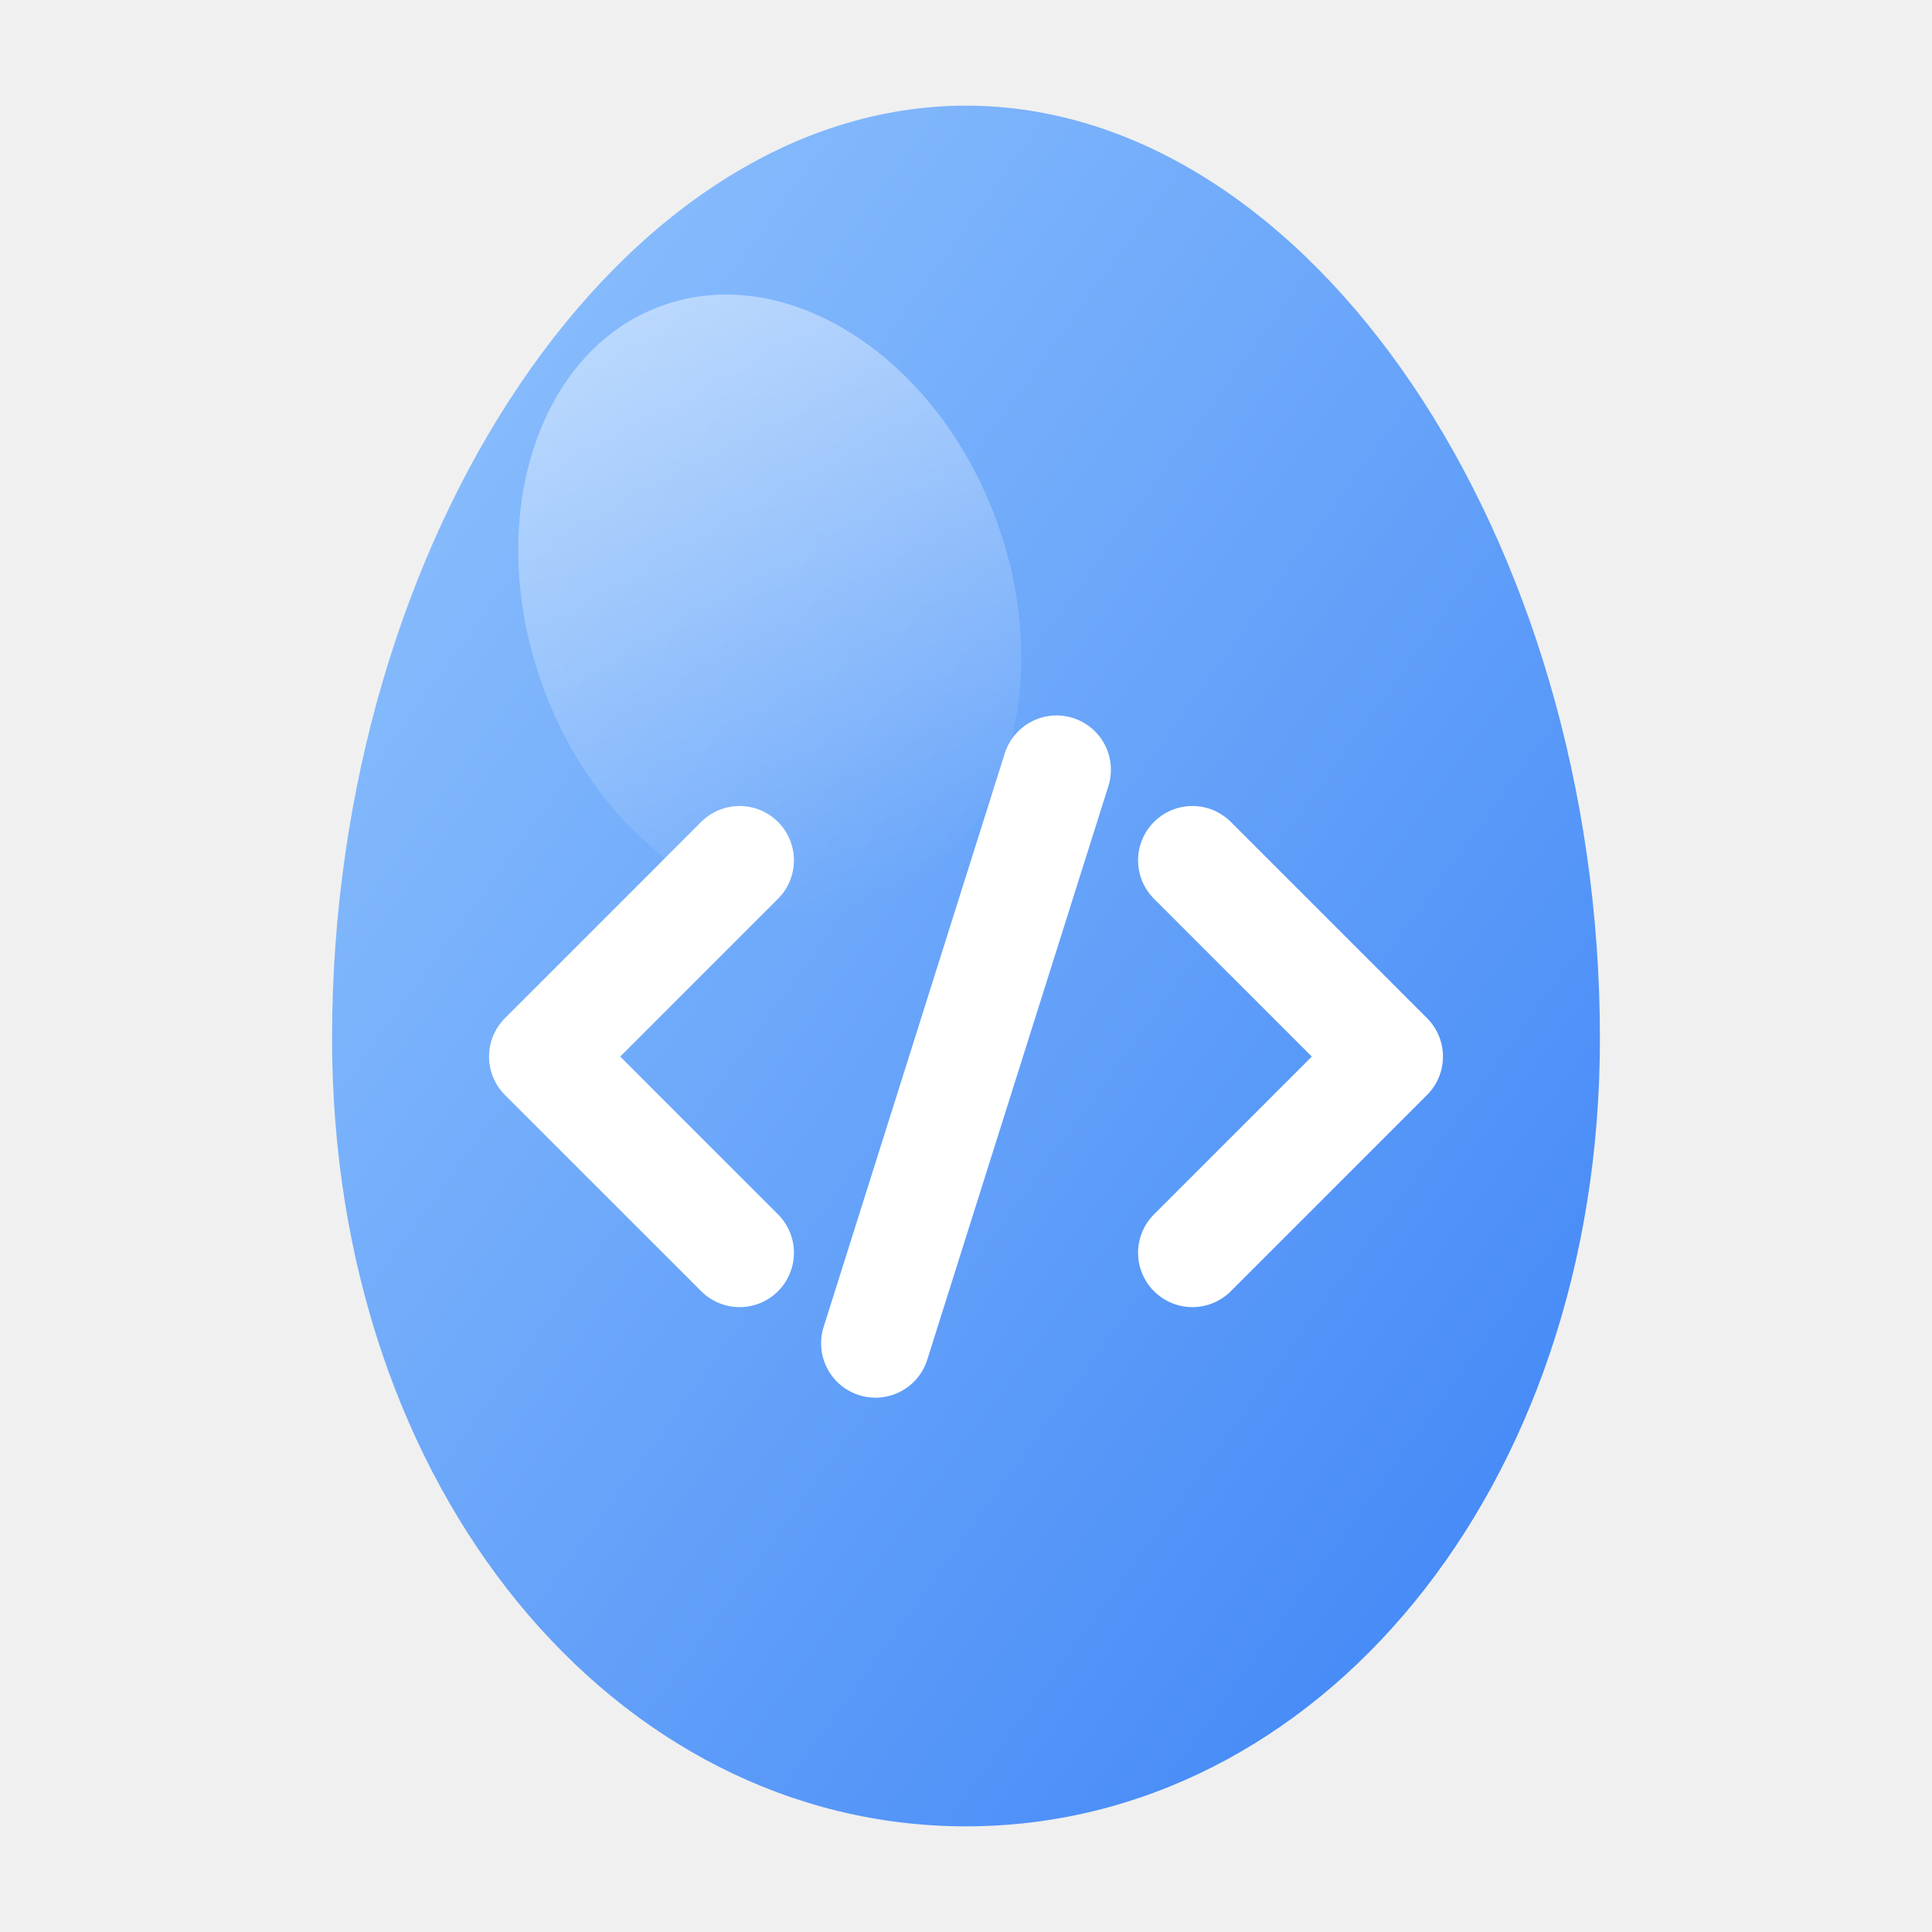
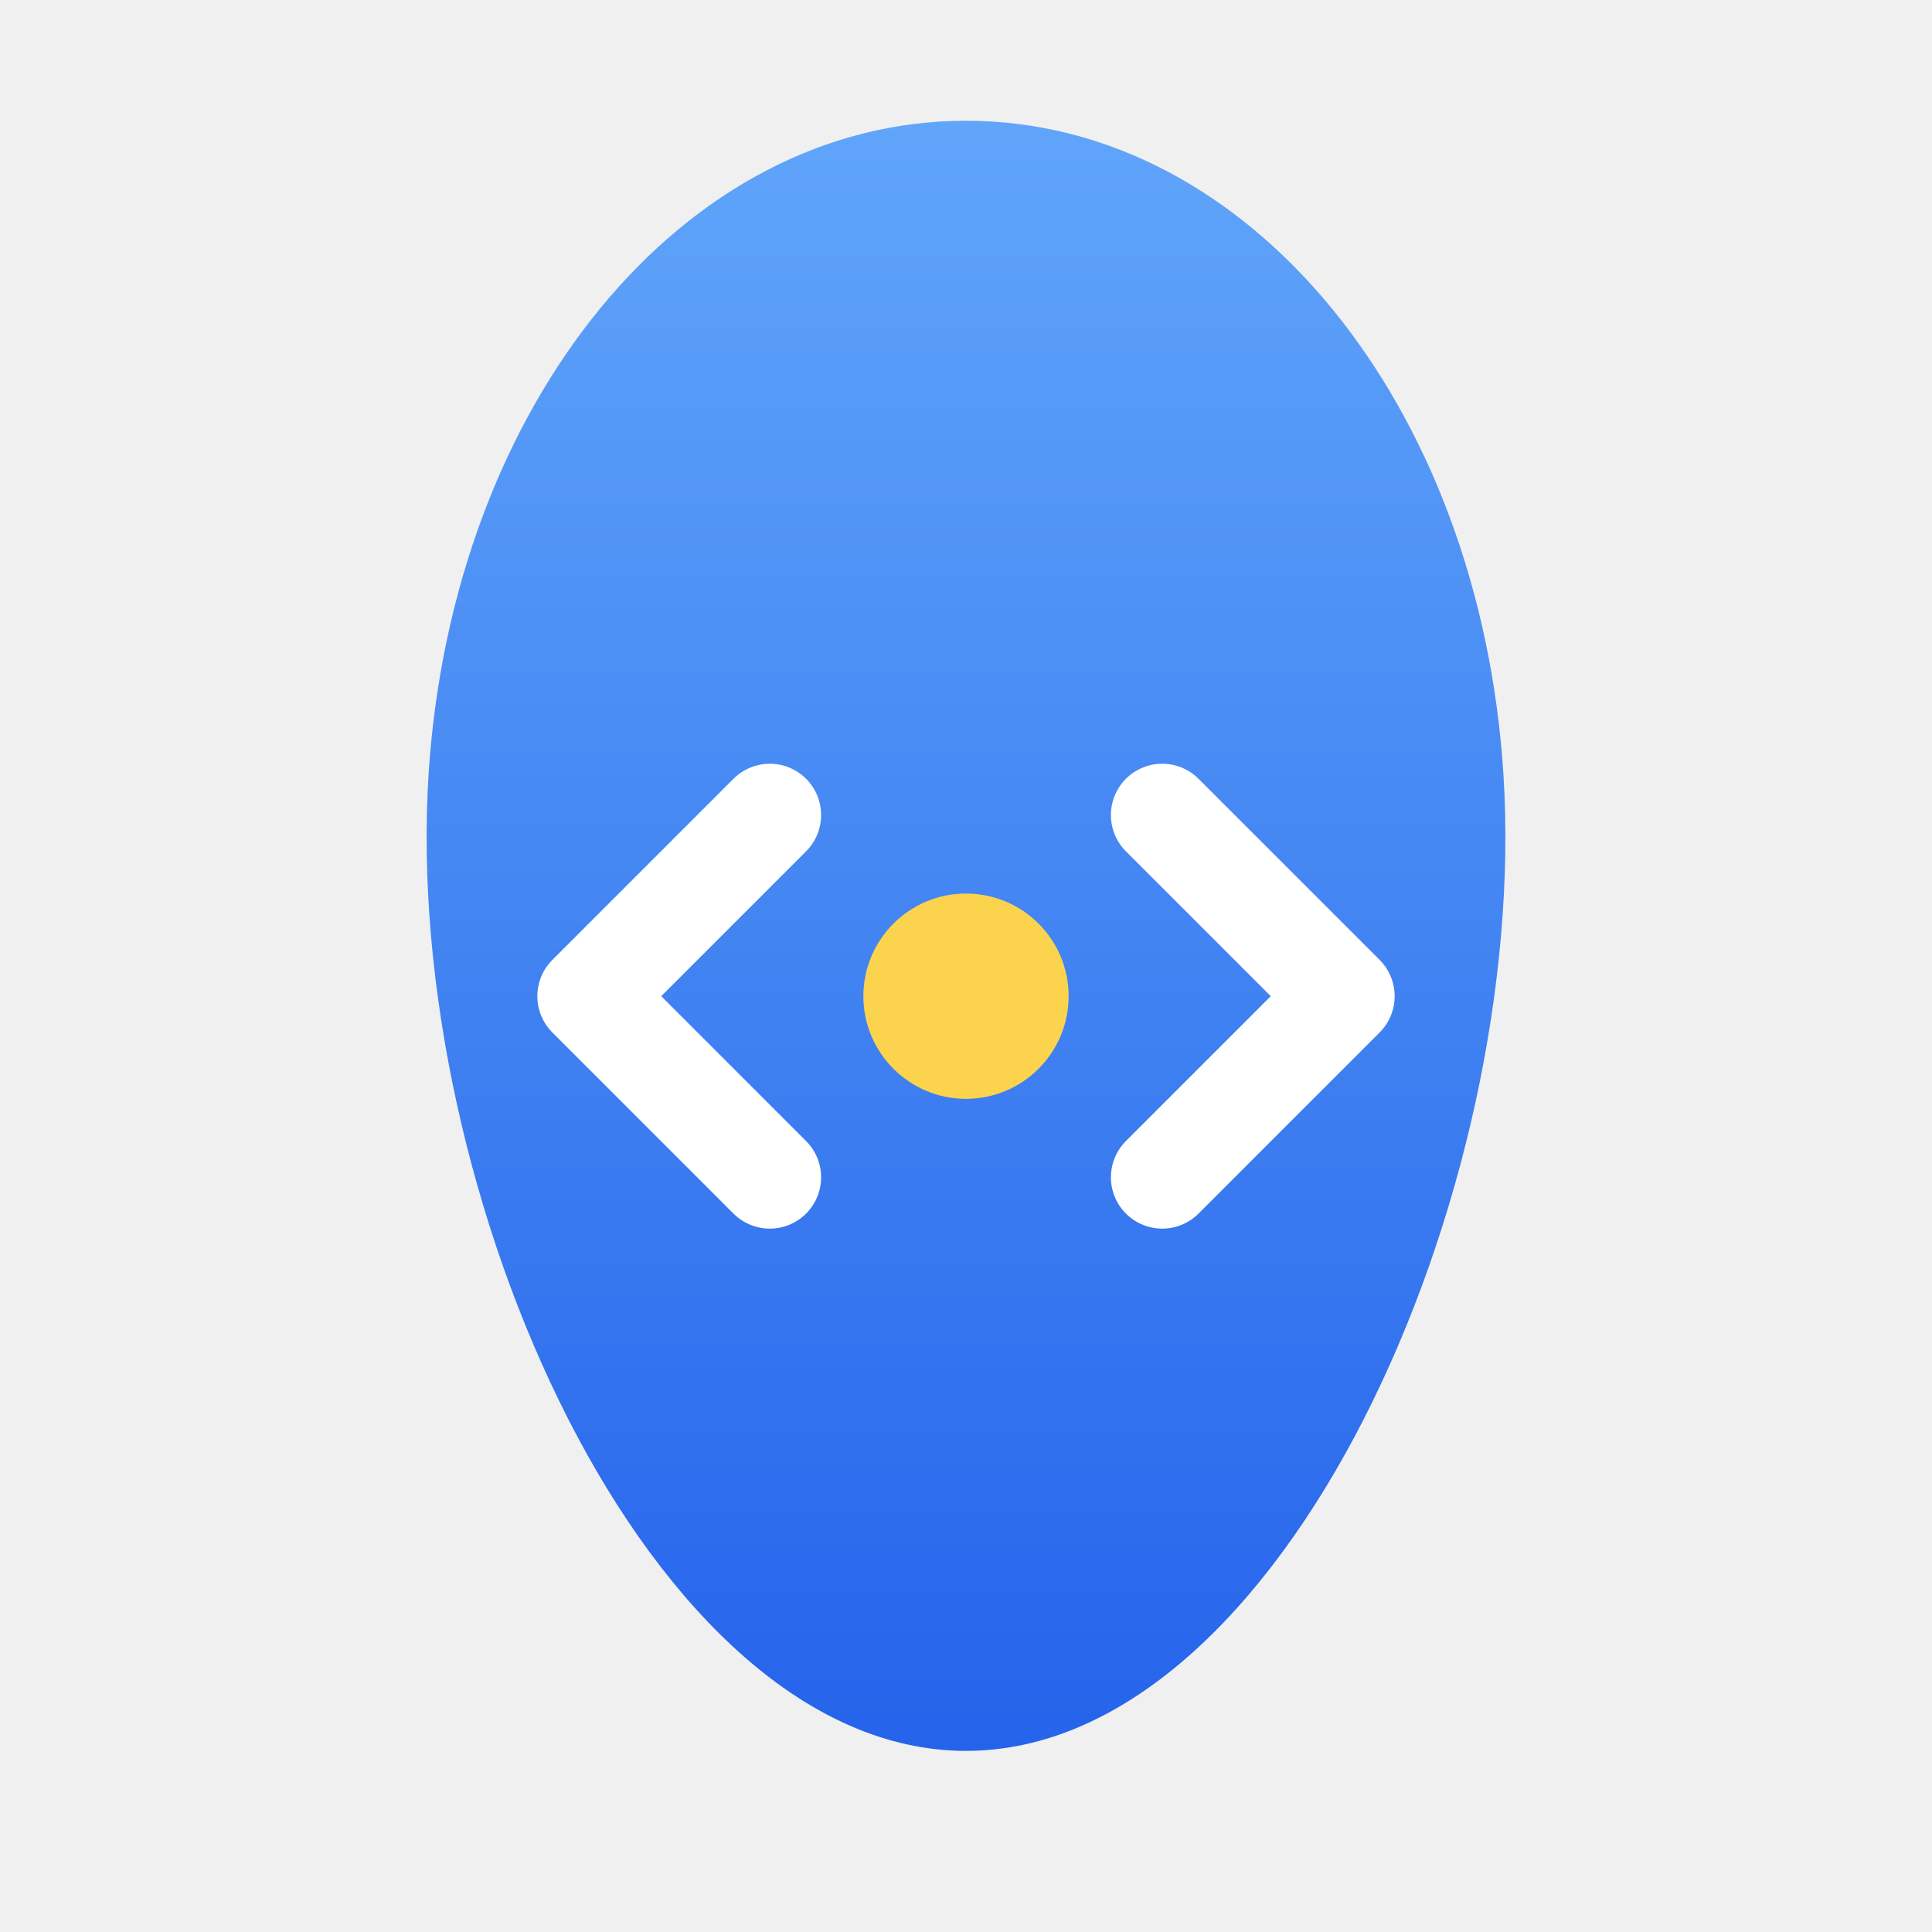
<svg xmlns="http://www.w3.org/2000/svg" viewBox="0 0 64 64" width="64" height="64" role="img" aria-label="dan-ui">
  <defs>
-     <linearGradient id="dan-egg-shell" x1="0" y1="0" x2="1" y2="1">
-       <stop offset="0" stop-color="#93c5fd" />
-       <stop offset="1" stop-color="#3b82f6" />
-     </linearGradient>
-     <linearGradient id="dan-egg-shine" x1="0" y1="0" x2="0" y2="1">
-       <stop offset="0" stop-color="#ffffff" stop-opacity="0.45" />
-       <stop offset="1" stop-color="#ffffff" stop-opacity="0" />
+     <linearGradient id="dan-egg-shell" x1="0" y1="0" x2="0" y2="1">
+       <stop offset="0" stop-color="#60a5fa" />
+       <stop offset="1" stop-color="#2563eb" />
    </linearGradient>
  </defs>
-   <path d="M32 3.5C20.6 3.5 11 17.8 11 34.4c0 15 9.4 26.1 21 26.1s21-11.1 21-26.1C53 17.8 43.4 3.5 32 3.5Z" fill="url(#dan-egg-shell)" />
-   <ellipse cx="25.5" cy="20" rx="8" ry="10.5" fill="url(#dan-egg-shine)" transform="rotate(-20 25.5 20)" />
-   <g fill="none" stroke="#ffffff" stroke-width="3.6" stroke-linecap="round" stroke-linejoin="round">
-     <path d="M24.5 28.5 18 35l6.5 6.5" />
-     <path d="M39.5 28.5 46 35l-6.5 6.5" />
-     <path d="M35 25.5 29 44.5" />
+   <path d="M32 4C22.6 4 15 13.4 14.2 25.6 13.3 39.5 21.5 58 32 58s18.7-18.5 17.8-32.4C49 13.4 41.4 4 32 4Z" fill="url(#dan-egg-shell)" />
+   <g fill="none" stroke="#ffffff" stroke-width="3.4" stroke-linecap="round" stroke-linejoin="round">
+     <path d="M25.5 27 19.5 33l6 6" />
+     <path d="M38.5 27 44.5 33l-6 6" />
  </g>
+   <circle cx="32" cy="33" r="3.4" fill="#fcd34d" />
</svg>
